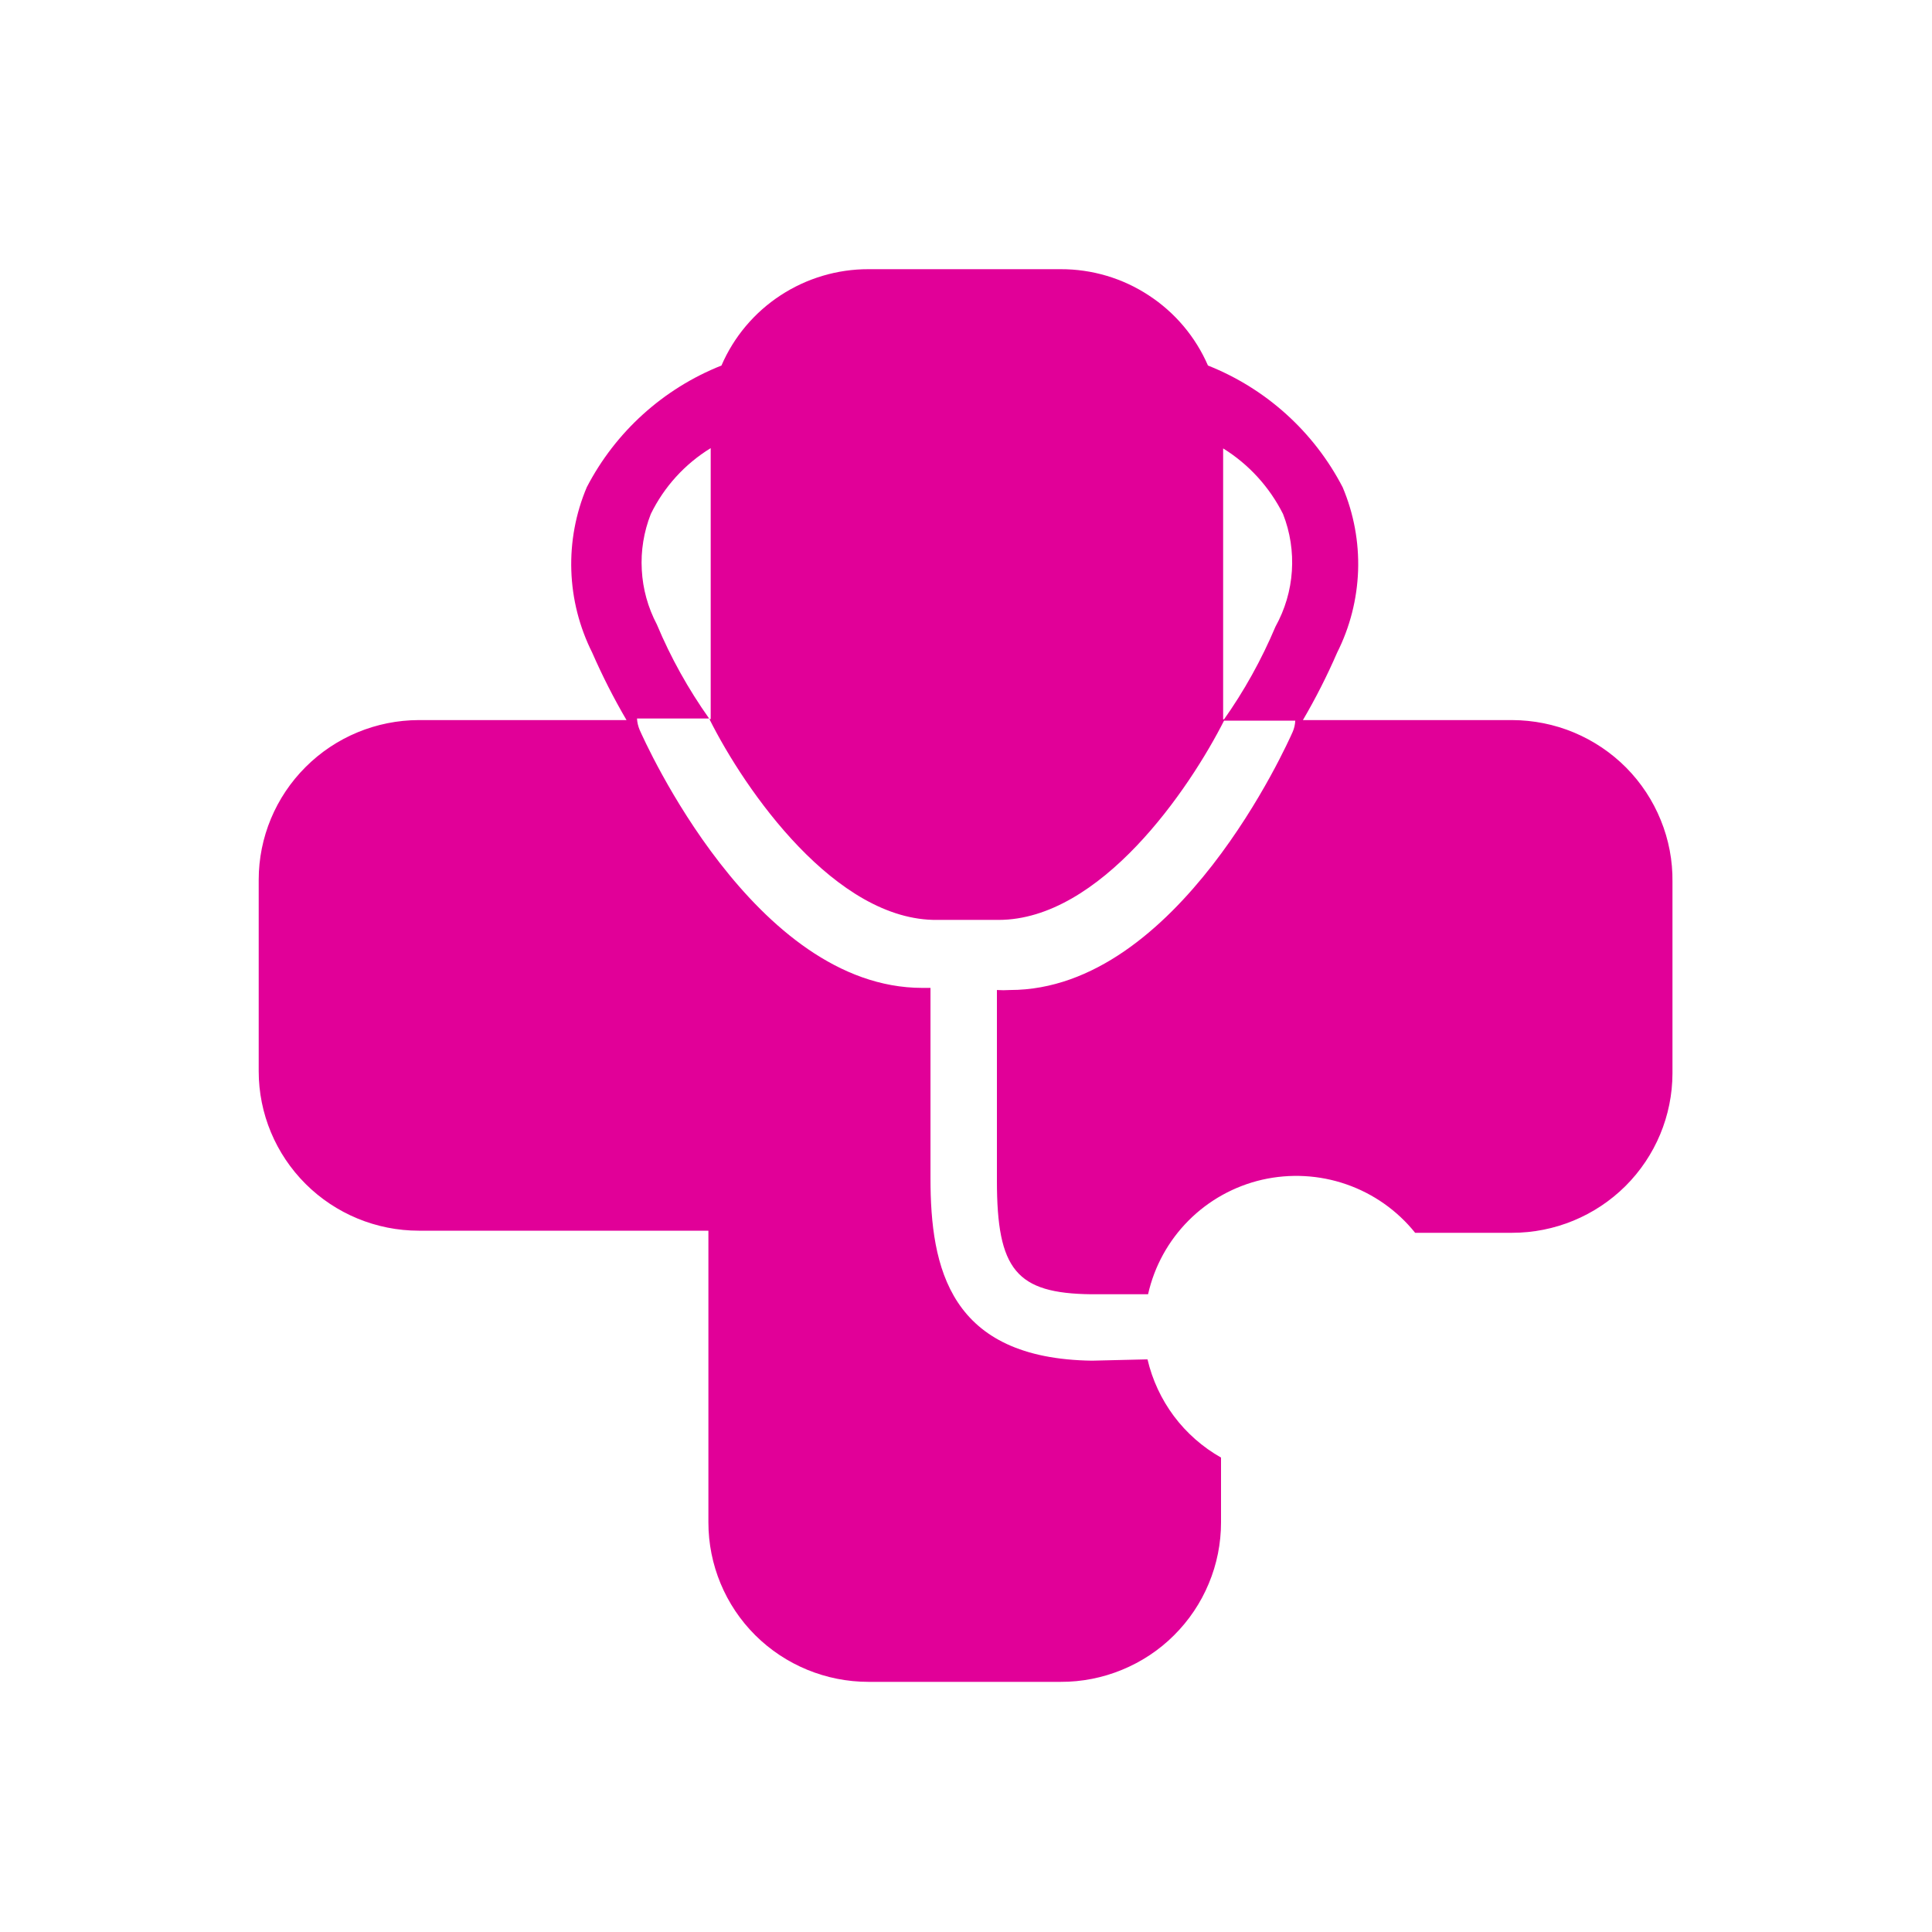
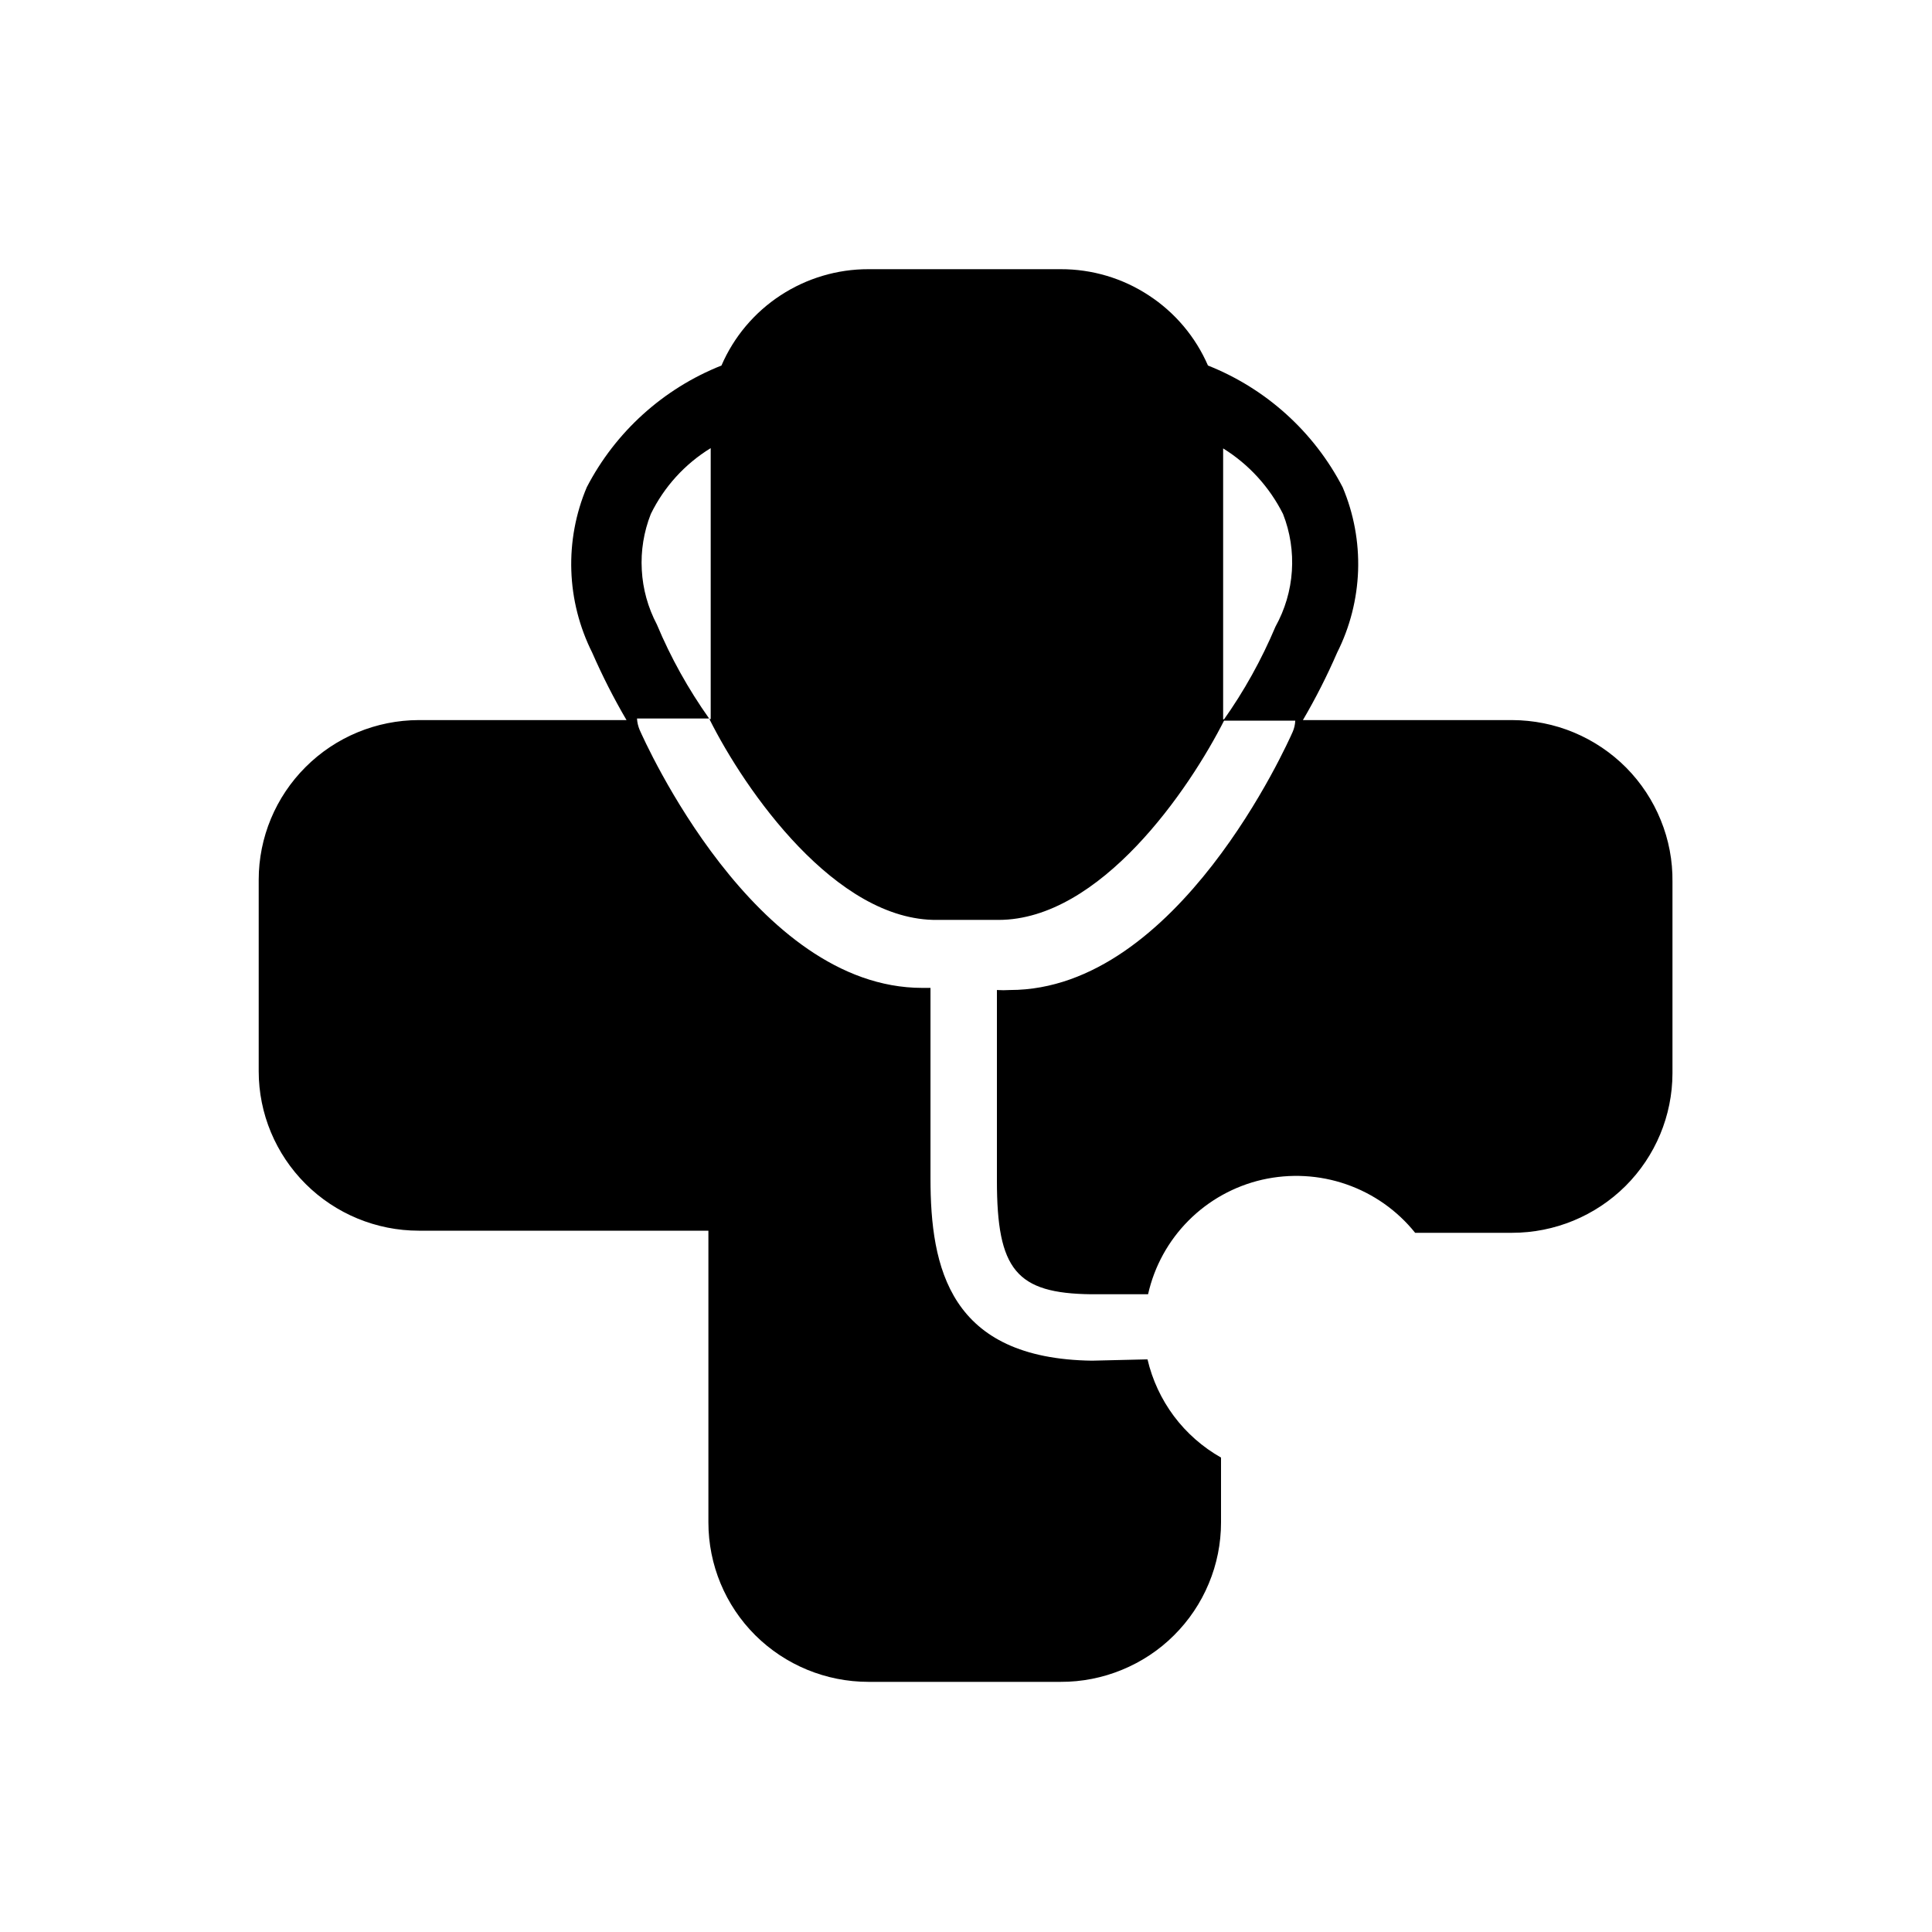
<svg xmlns="http://www.w3.org/2000/svg" width="21" height="21" viewBox="0 0 21 21" fill="none">
-   <path d="M16.436 7.827H14.162C14.301 7.59 14.425 7.345 14.534 7.094C14.674 6.816 14.751 6.512 14.762 6.201C14.772 5.891 14.715 5.582 14.594 5.296C14.282 4.694 13.762 4.224 13.13 3.973C12.995 3.662 12.772 3.397 12.487 3.211C12.203 3.024 11.87 2.925 11.529 2.926H9.44C9.1 2.925 8.767 3.025 8.483 3.211C8.199 3.397 7.976 3.662 7.842 3.973C7.21 4.224 6.69 4.694 6.378 5.296C6.257 5.582 6.2 5.891 6.21 6.201C6.22 6.512 6.298 6.816 6.437 7.094C6.547 7.345 6.671 7.59 6.81 7.827H4.552C4.091 7.828 3.648 8.011 3.322 8.337C2.996 8.662 2.812 9.103 2.812 9.563V11.644C2.812 12.104 2.996 12.544 3.322 12.869C3.648 13.194 4.091 13.377 4.552 13.377H7.7V16.548C7.7 17.008 7.883 17.449 8.209 17.774C8.536 18.099 8.978 18.281 9.44 18.281H11.529C11.758 18.282 11.985 18.237 12.196 18.15C12.408 18.063 12.6 17.936 12.761 17.775C12.923 17.614 13.052 17.422 13.139 17.212C13.227 17.002 13.272 16.776 13.272 16.548V15.843C13.072 15.73 12.898 15.577 12.76 15.393C12.623 15.209 12.525 14.999 12.473 14.776H12.456L11.865 14.79H11.873C10.321 14.77 10.114 13.782 10.114 12.808V10.738H10.025C8.2 10.738 7.006 8.054 6.952 7.932C6.936 7.893 6.926 7.852 6.924 7.81H7.708C7.482 7.491 7.291 7.149 7.14 6.788C7.043 6.604 6.987 6.402 6.976 6.195C6.964 5.988 6.998 5.78 7.074 5.587C7.218 5.292 7.444 5.043 7.725 4.871V7.816H7.711C8.098 8.592 9.087 10.013 10.19 9.999H10.853C11.959 9.999 12.928 8.583 13.312 7.819H13.295V4.874C13.574 5.047 13.799 5.294 13.946 5.587C14.024 5.785 14.056 5.997 14.042 6.208C14.028 6.42 13.967 6.625 13.864 6.811C13.712 7.171 13.522 7.514 13.295 7.833H14.079C14.077 7.875 14.068 7.916 14.051 7.955C13.997 8.076 12.803 10.761 10.978 10.761C10.93 10.764 10.883 10.764 10.836 10.761V12.833C10.836 13.802 11.046 14.059 11.862 14.068H12.448H12.479C12.547 13.765 12.699 13.488 12.919 13.267C13.138 13.047 13.415 12.893 13.719 12.823C14.023 12.754 14.34 12.771 14.634 12.873C14.928 12.975 15.187 13.157 15.382 13.4H16.436C16.898 13.4 17.341 13.217 17.668 12.892C17.994 12.567 18.178 12.127 18.179 11.667V9.586C18.182 9.356 18.139 9.128 18.052 8.915C17.966 8.702 17.838 8.508 17.676 8.344C17.514 8.181 17.321 8.051 17.108 7.962C16.895 7.873 16.667 7.828 16.436 7.827Z" fill="#E10098" />
+   <path d="M16.436 7.827H14.162C14.301 7.59 14.425 7.345 14.534 7.094C14.674 6.816 14.751 6.512 14.762 6.201C14.772 5.891 14.715 5.582 14.594 5.296C14.282 4.694 13.762 4.224 13.13 3.973C12.995 3.662 12.772 3.397 12.487 3.211C12.203 3.024 11.87 2.925 11.529 2.926H9.44C9.1 2.925 8.767 3.025 8.483 3.211C8.199 3.397 7.976 3.662 7.842 3.973C7.21 4.224 6.69 4.694 6.378 5.296C6.257 5.582 6.2 5.891 6.21 6.201C6.22 6.512 6.298 6.816 6.437 7.094C6.547 7.345 6.671 7.59 6.81 7.827H4.552C4.091 7.828 3.648 8.011 3.322 8.337C2.996 8.662 2.812 9.103 2.812 9.563V11.644C2.812 12.104 2.996 12.544 3.322 12.869C3.648 13.194 4.091 13.377 4.552 13.377H7.7V16.548C7.7 17.008 7.883 17.449 8.209 17.774C8.536 18.099 8.978 18.281 9.44 18.281H11.529C11.758 18.282 11.985 18.237 12.196 18.15C12.408 18.063 12.6 17.936 12.761 17.775C12.923 17.614 13.052 17.422 13.139 17.212C13.227 17.002 13.272 16.776 13.272 16.548V15.843C13.072 15.73 12.898 15.577 12.76 15.393C12.623 15.209 12.525 14.999 12.473 14.776H12.456L11.865 14.79H11.873C10.321 14.77 10.114 13.782 10.114 12.808V10.738H10.025C8.2 10.738 7.006 8.054 6.952 7.932C6.936 7.893 6.926 7.852 6.924 7.81H7.708C7.482 7.491 7.291 7.149 7.14 6.788C7.043 6.604 6.987 6.402 6.976 6.195C6.964 5.988 6.998 5.78 7.074 5.587C7.218 5.292 7.444 5.043 7.725 4.871V7.816H7.711C8.098 8.592 9.087 10.013 10.19 9.999H10.853C11.959 9.999 12.928 8.583 13.312 7.819H13.295V4.874C13.574 5.047 13.799 5.294 13.946 5.587C14.024 5.785 14.056 5.997 14.042 6.208C14.028 6.42 13.967 6.625 13.864 6.811C13.712 7.171 13.522 7.514 13.295 7.833H14.079C14.077 7.875 14.068 7.916 14.051 7.955C13.997 8.076 12.803 10.761 10.978 10.761C10.93 10.764 10.883 10.764 10.836 10.761V12.833C10.836 13.802 11.046 14.059 11.862 14.068H12.448H12.479C12.547 13.765 12.699 13.488 12.919 13.267C13.138 13.047 13.415 12.893 13.719 12.823C14.023 12.754 14.34 12.771 14.634 12.873C14.928 12.975 15.187 13.157 15.382 13.4H16.436C16.898 13.4 17.341 13.217 17.668 12.892C17.994 12.567 18.178 12.127 18.179 11.667V9.586C18.182 9.356 18.139 9.128 18.052 8.915C17.966 8.702 17.838 8.508 17.676 8.344C17.514 8.181 17.321 8.051 17.108 7.962C16.895 7.873 16.667 7.828 16.436 7.827Z" fill="currentColor" />
</svg>
